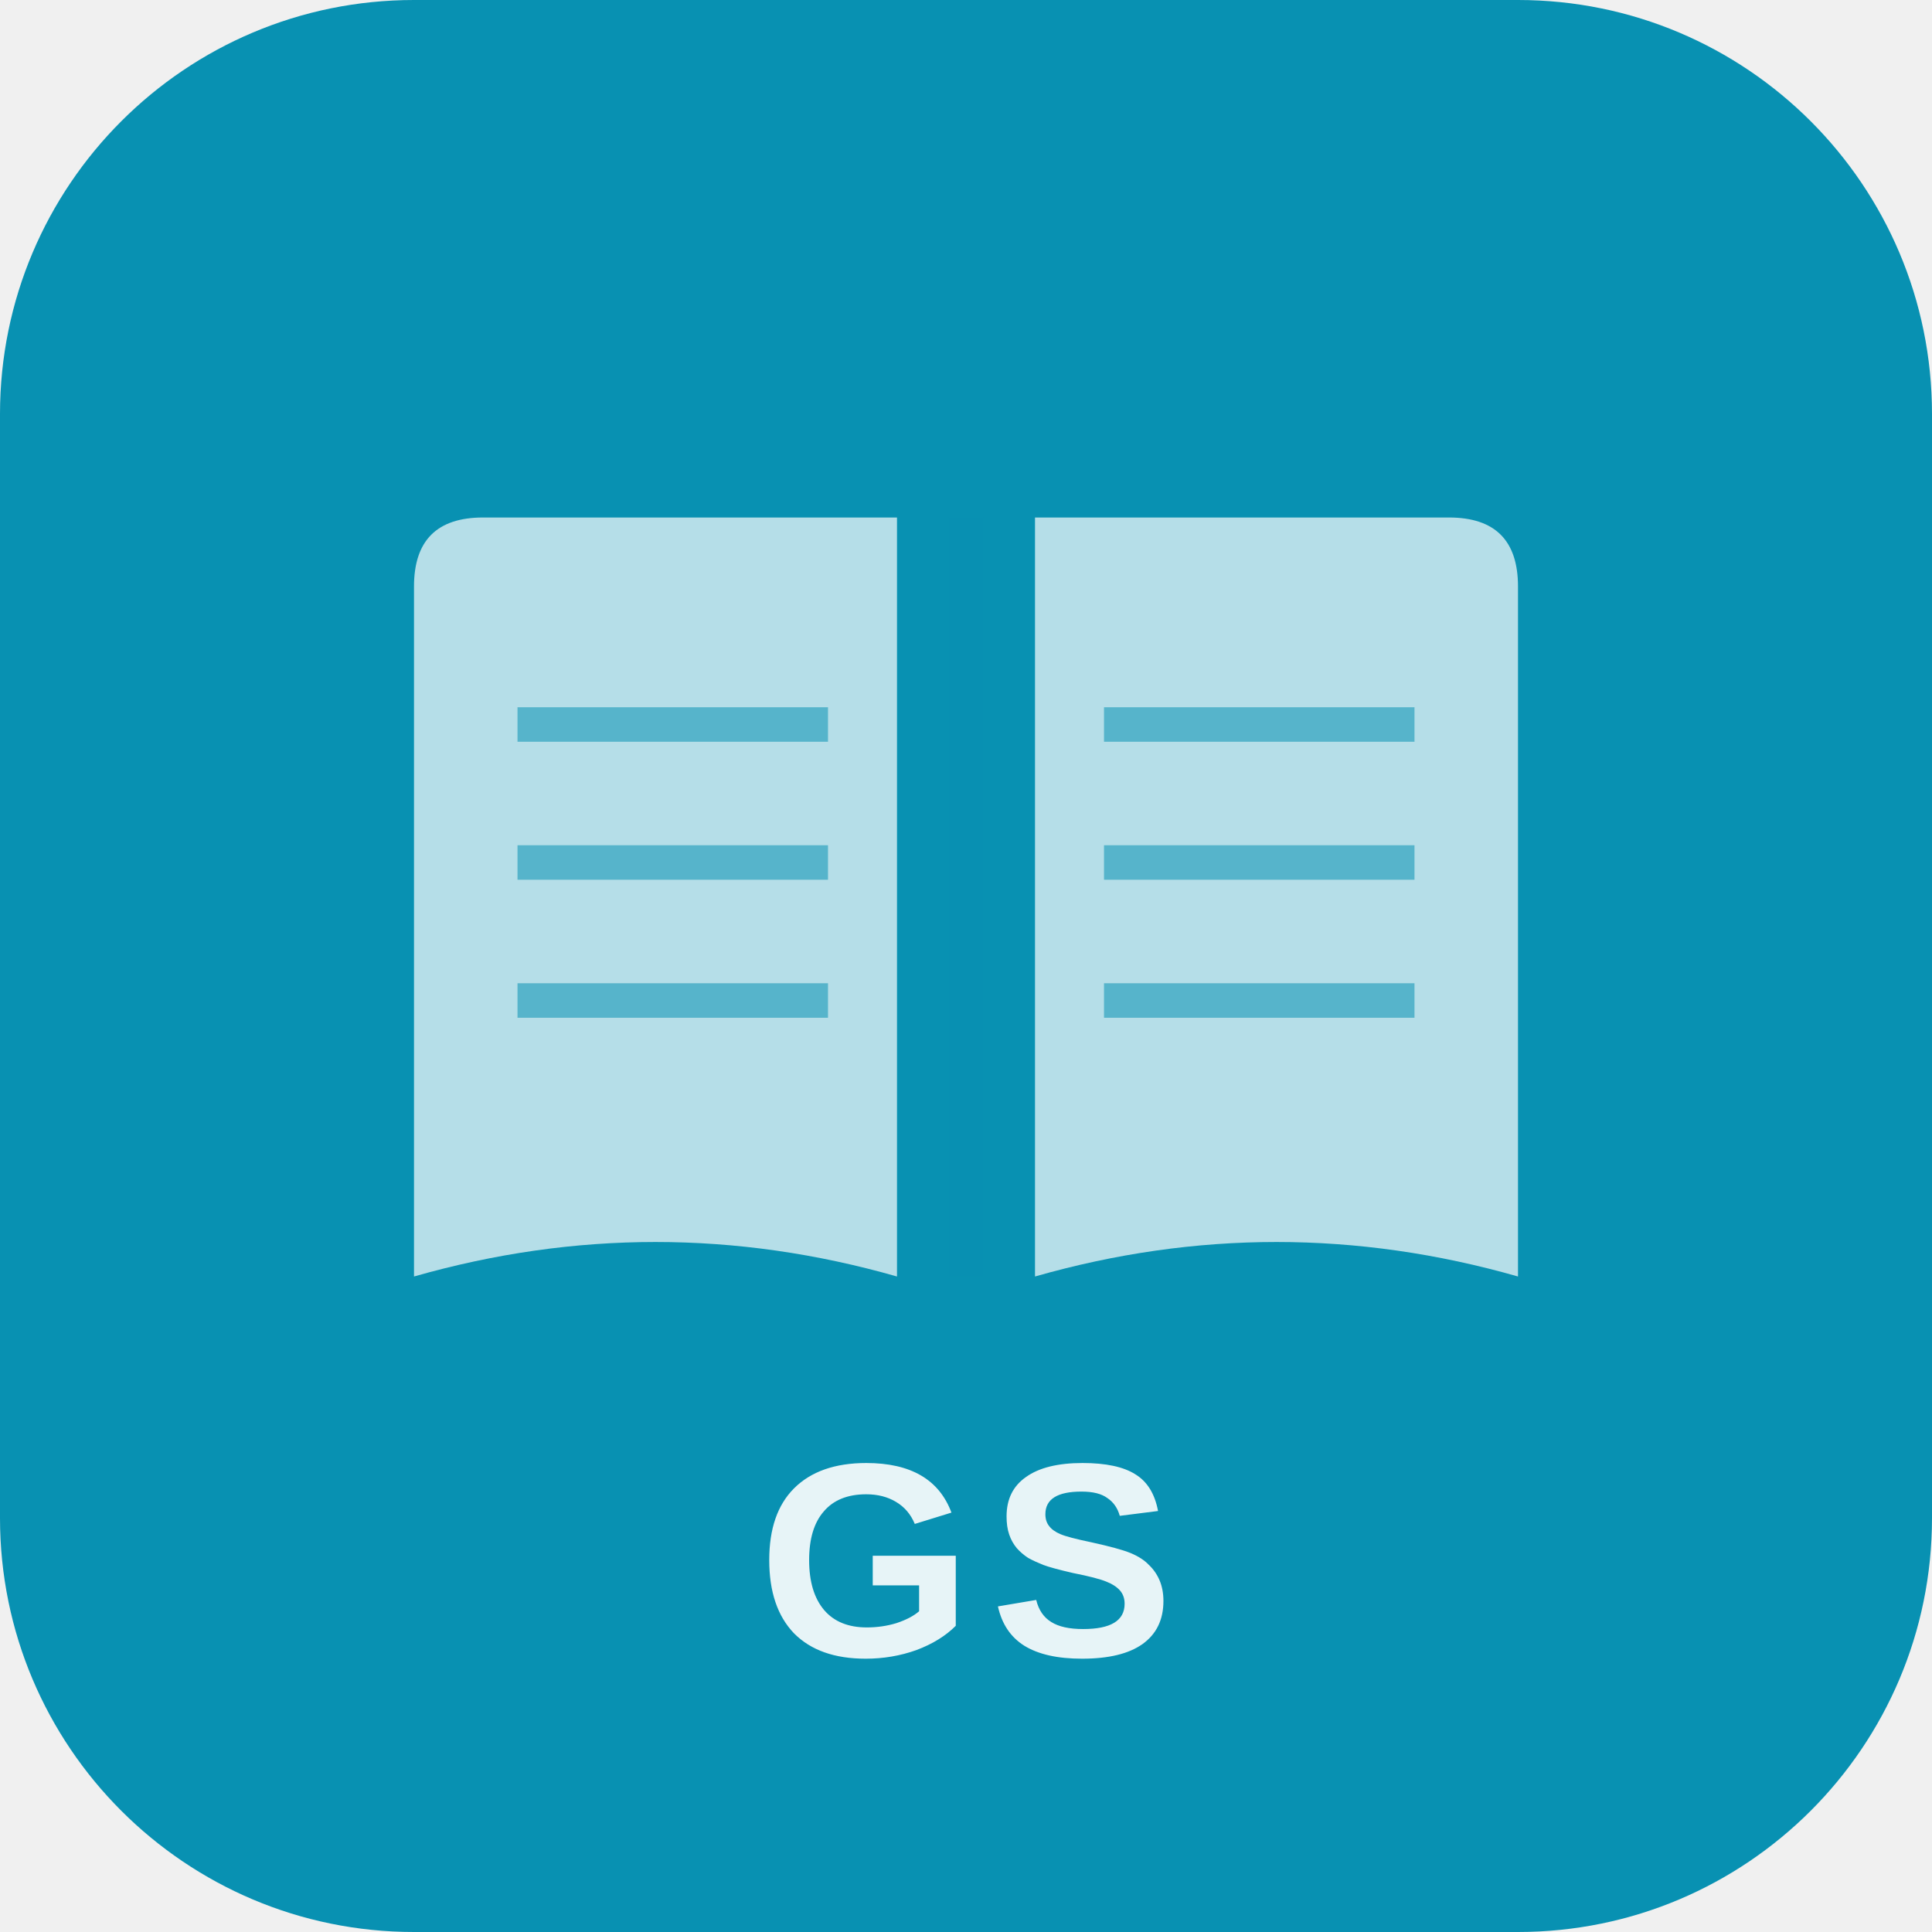
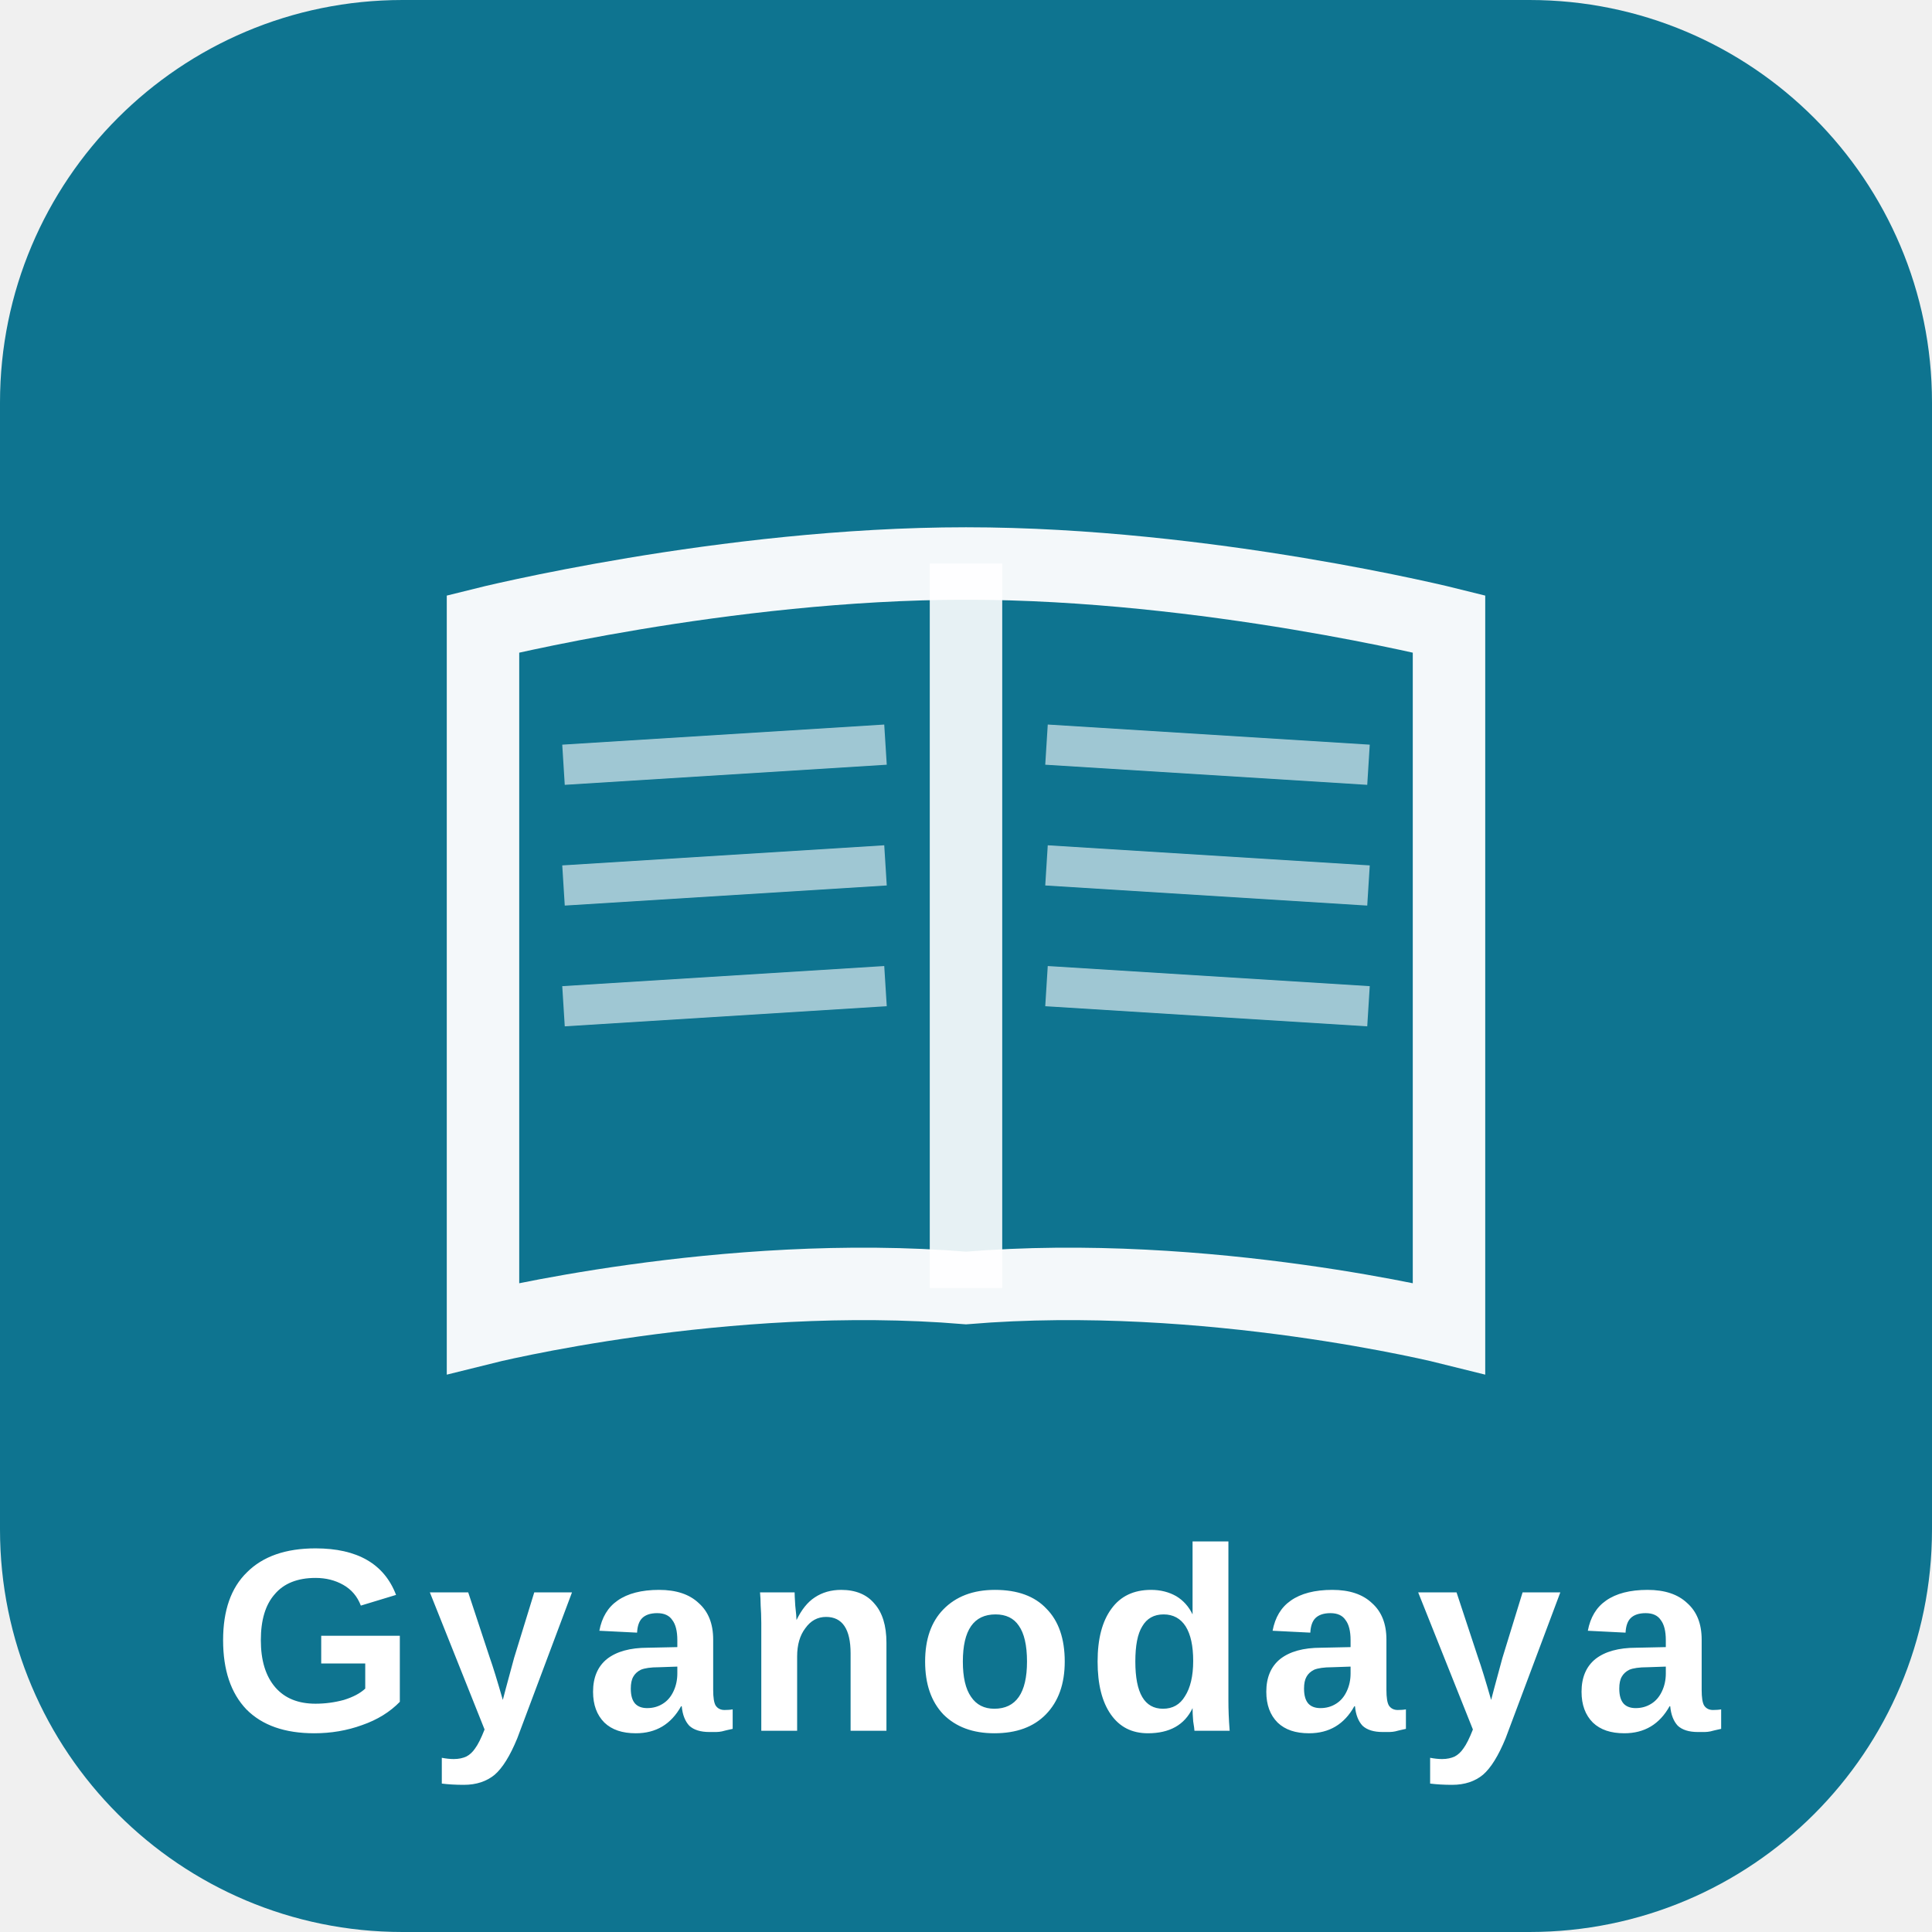
- <svg xmlns="http://www.w3.org/2000/svg" viewBox="0 0 56 56" role="img" aria-label="Gyanodaya Secondary School logo">
-   <rect width="56" height="56" rx="12" fill="#0891b2" />
-   <path d="M12 17 Q12 15 14 15 L26 15 L26 37 Q19 35 12 37 Z" fill="rgba(255,255,255,0.7)" />
-   <path d="M44 17 Q44 15 42 15 L30 15 L30 37 Q37 35 44 37 Z" fill="rgba(255,255,255,0.7)" />
-   <line x1="28" y1="15" x2="28" y2="37" stroke="rgba(8,145,178,0.5)" stroke-width="1" />
-   <line x1="15" y1="21" x2="24" y2="21" stroke="rgba(8,145,178,0.55)" stroke-width="1" />
-   <line x1="15" y1="25" x2="24" y2="25" stroke="rgba(8,145,178,0.55)" stroke-width="1" />
-   <line x1="15" y1="29" x2="24" y2="29" stroke="rgba(8,145,178,0.55)" stroke-width="1" />
-   <line x1="32" y1="21" x2="41" y2="21" stroke="rgba(8,145,178,0.55)" stroke-width="1" />
-   <line x1="32" y1="25" x2="41" y2="25" stroke="rgba(8,145,178,0.55)" stroke-width="1" />
-   <line x1="32" y1="29" x2="41" y2="29" stroke="rgba(8,145,178,0.55)" stroke-width="1" />
-   <text x="28" y="48" text-anchor="middle" font-family="Arial,sans-serif" font-size="8" font-weight="700" fill="rgba(255,255,255,0.9)" letter-spacing="0.5">GS</text>
+ <svg xmlns="http://www.w3.org/2000/svg" viewBox="0 0 48 48" width="48" height="48">
+   <rect width="48" height="48" rx="10" fill="#0e7490" />
+   <path d="M24 14 C18 14 12 15.5 12 15.5 L12 33 C12 33 18 31.5 24 32 C30 31.5 36 33 36 33 L36 15.5 C36 15.5 30 14 24 14 Z" fill="none" stroke="#fff" stroke-width="1.8" opacity="0.95" />
+   <line x1="24" y1="14" x2="24" y2="32" stroke="#fff" stroke-width="1.8" opacity="0.9" />
+   <line x1="14" y1="19" x2="22" y2="18.5" stroke="#fff" stroke-width="1" opacity="0.6" />
+   <line x1="14" y1="22" x2="22" y2="21.5" stroke="#fff" stroke-width="1" opacity="0.6" />
+   <line x1="14" y1="25" x2="22" y2="24.5" stroke="#fff" stroke-width="1" opacity="0.6" />
+   <line x1="26" y1="18.5" x2="34" y2="19" stroke="#fff" stroke-width="1" opacity="0.6" />
+   <line x1="26" y1="21.5" x2="34" y2="22" stroke="#fff" stroke-width="1" opacity="0.6" />
+   <line x1="26" y1="24.5" x2="34" y2="25" stroke="#fff" stroke-width="1" opacity="0.6" />
+   <text x="24" y="43" text-anchor="middle" font-family="Arial,sans-serif" font-size="6.5" font-weight="700" fill="#fff" letter-spacing="0.3">Gyanodaya</text>
</svg>
